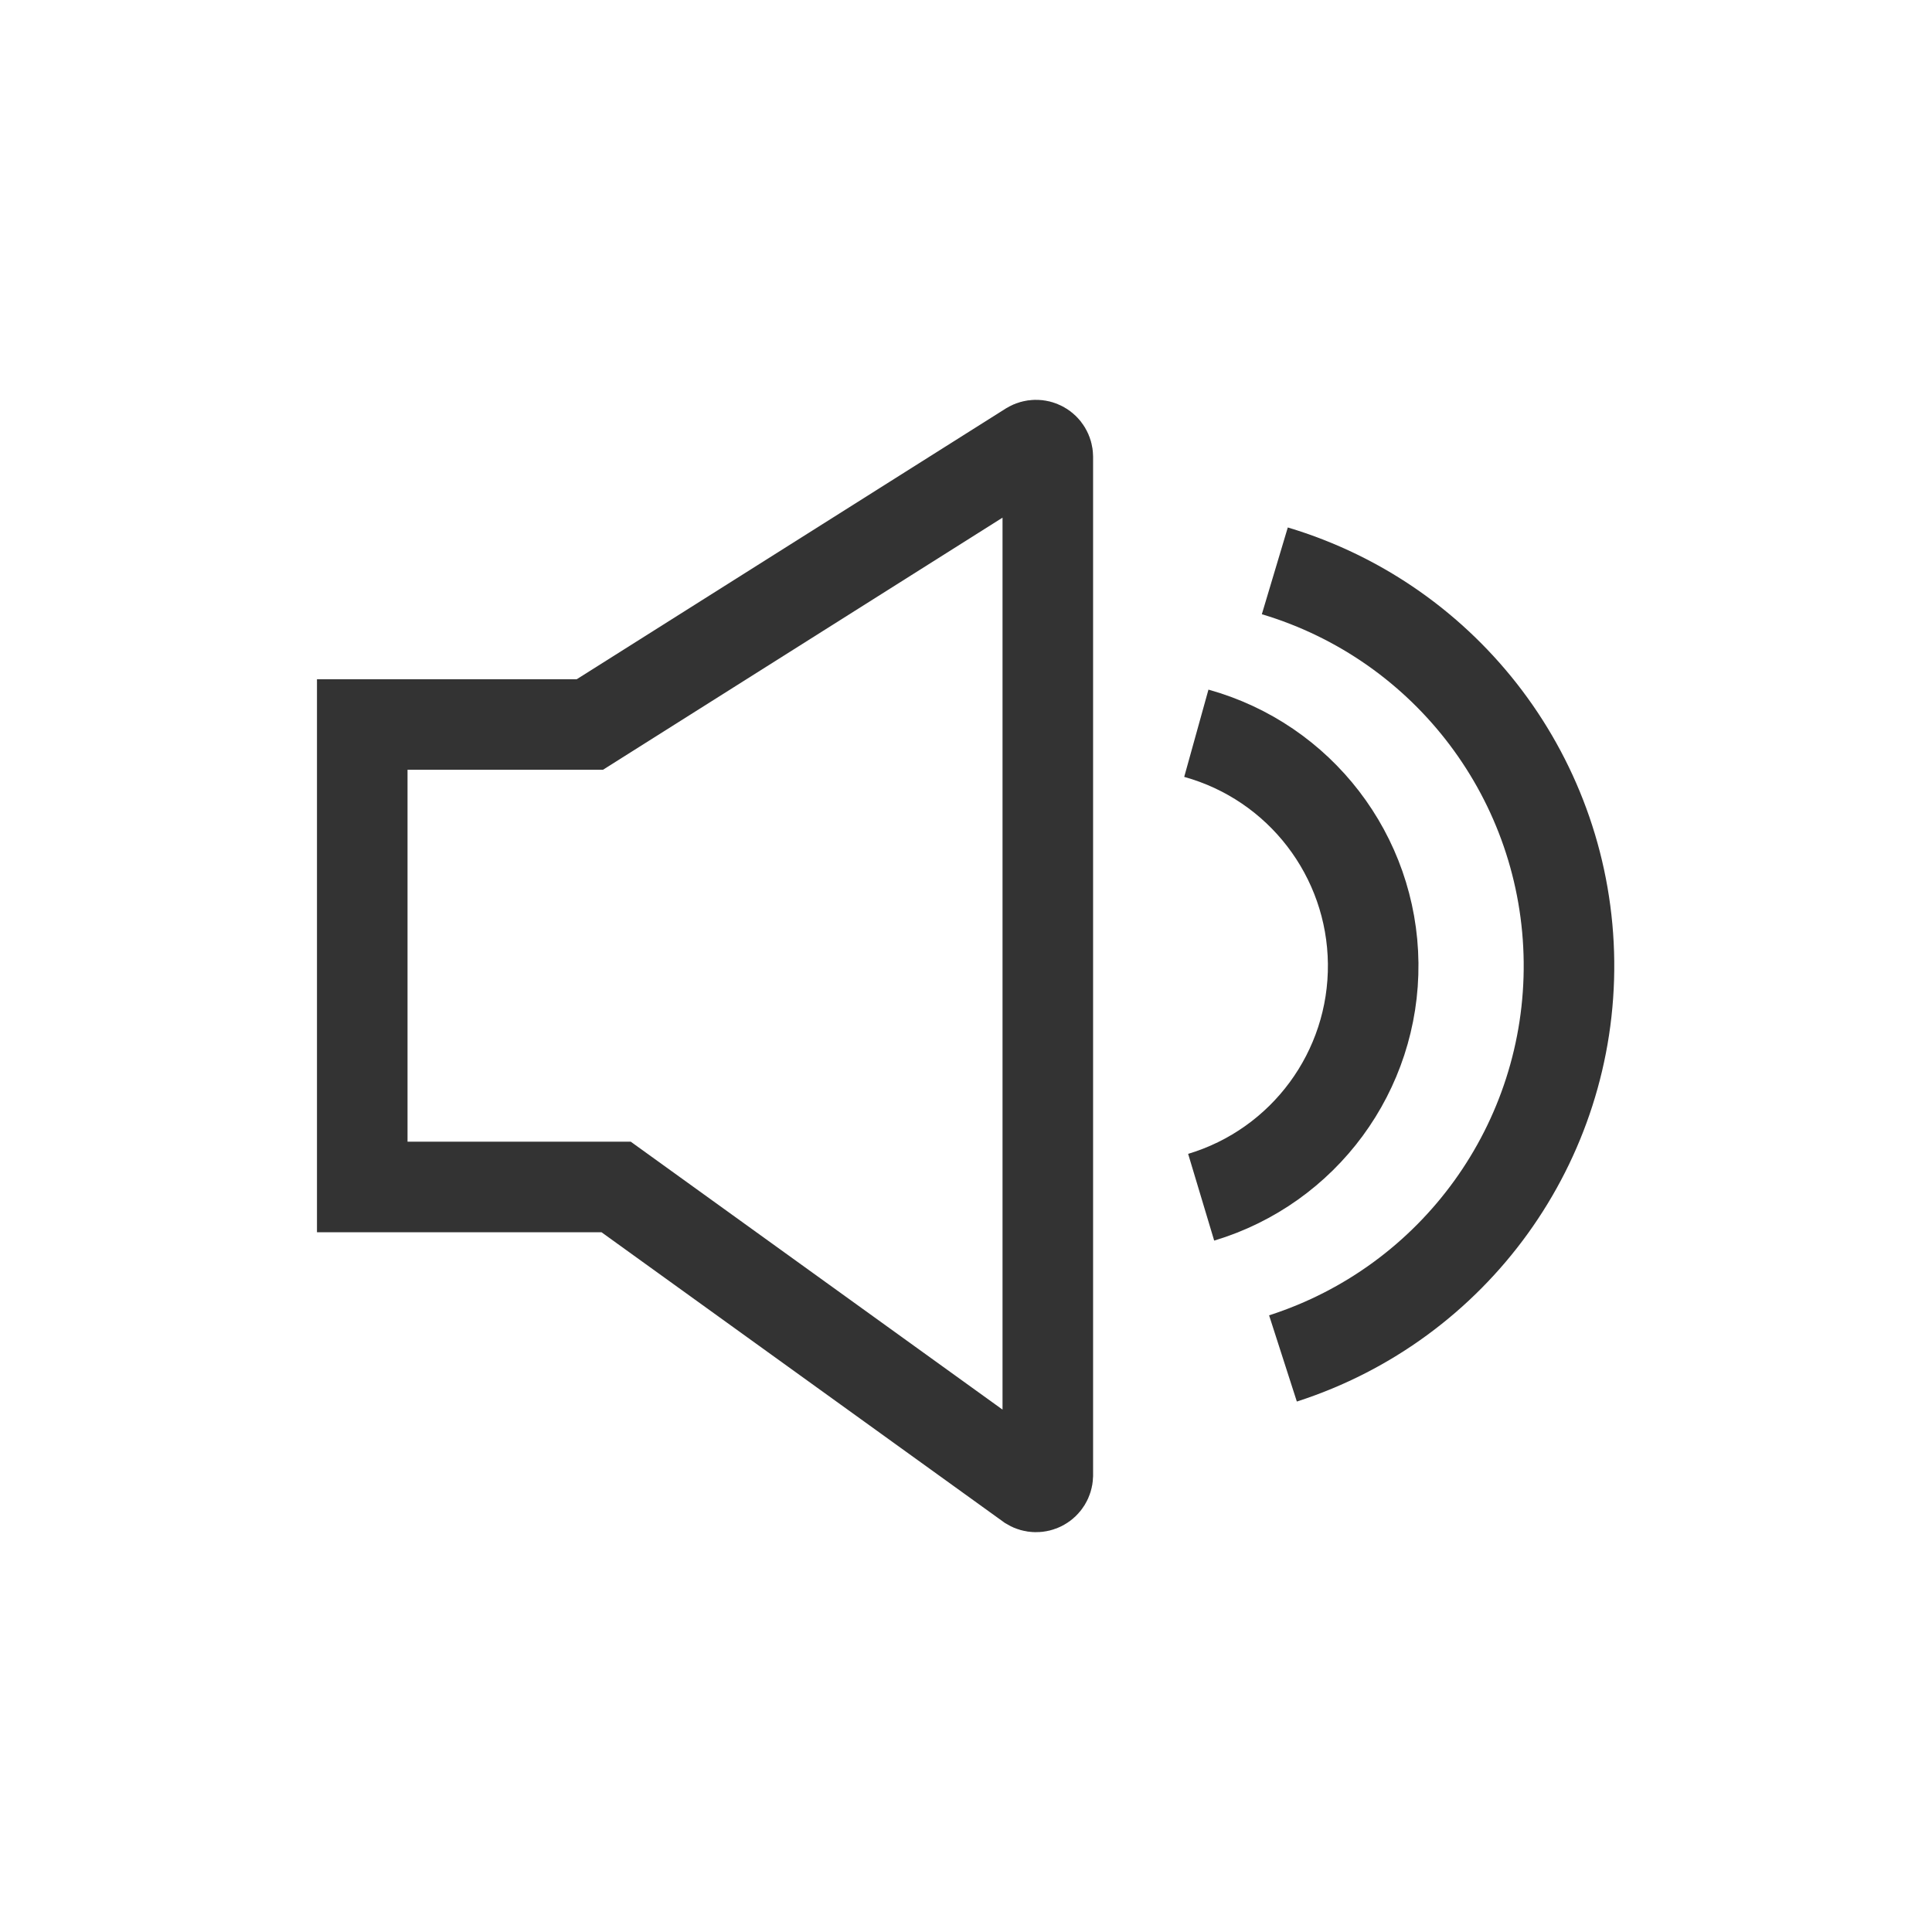
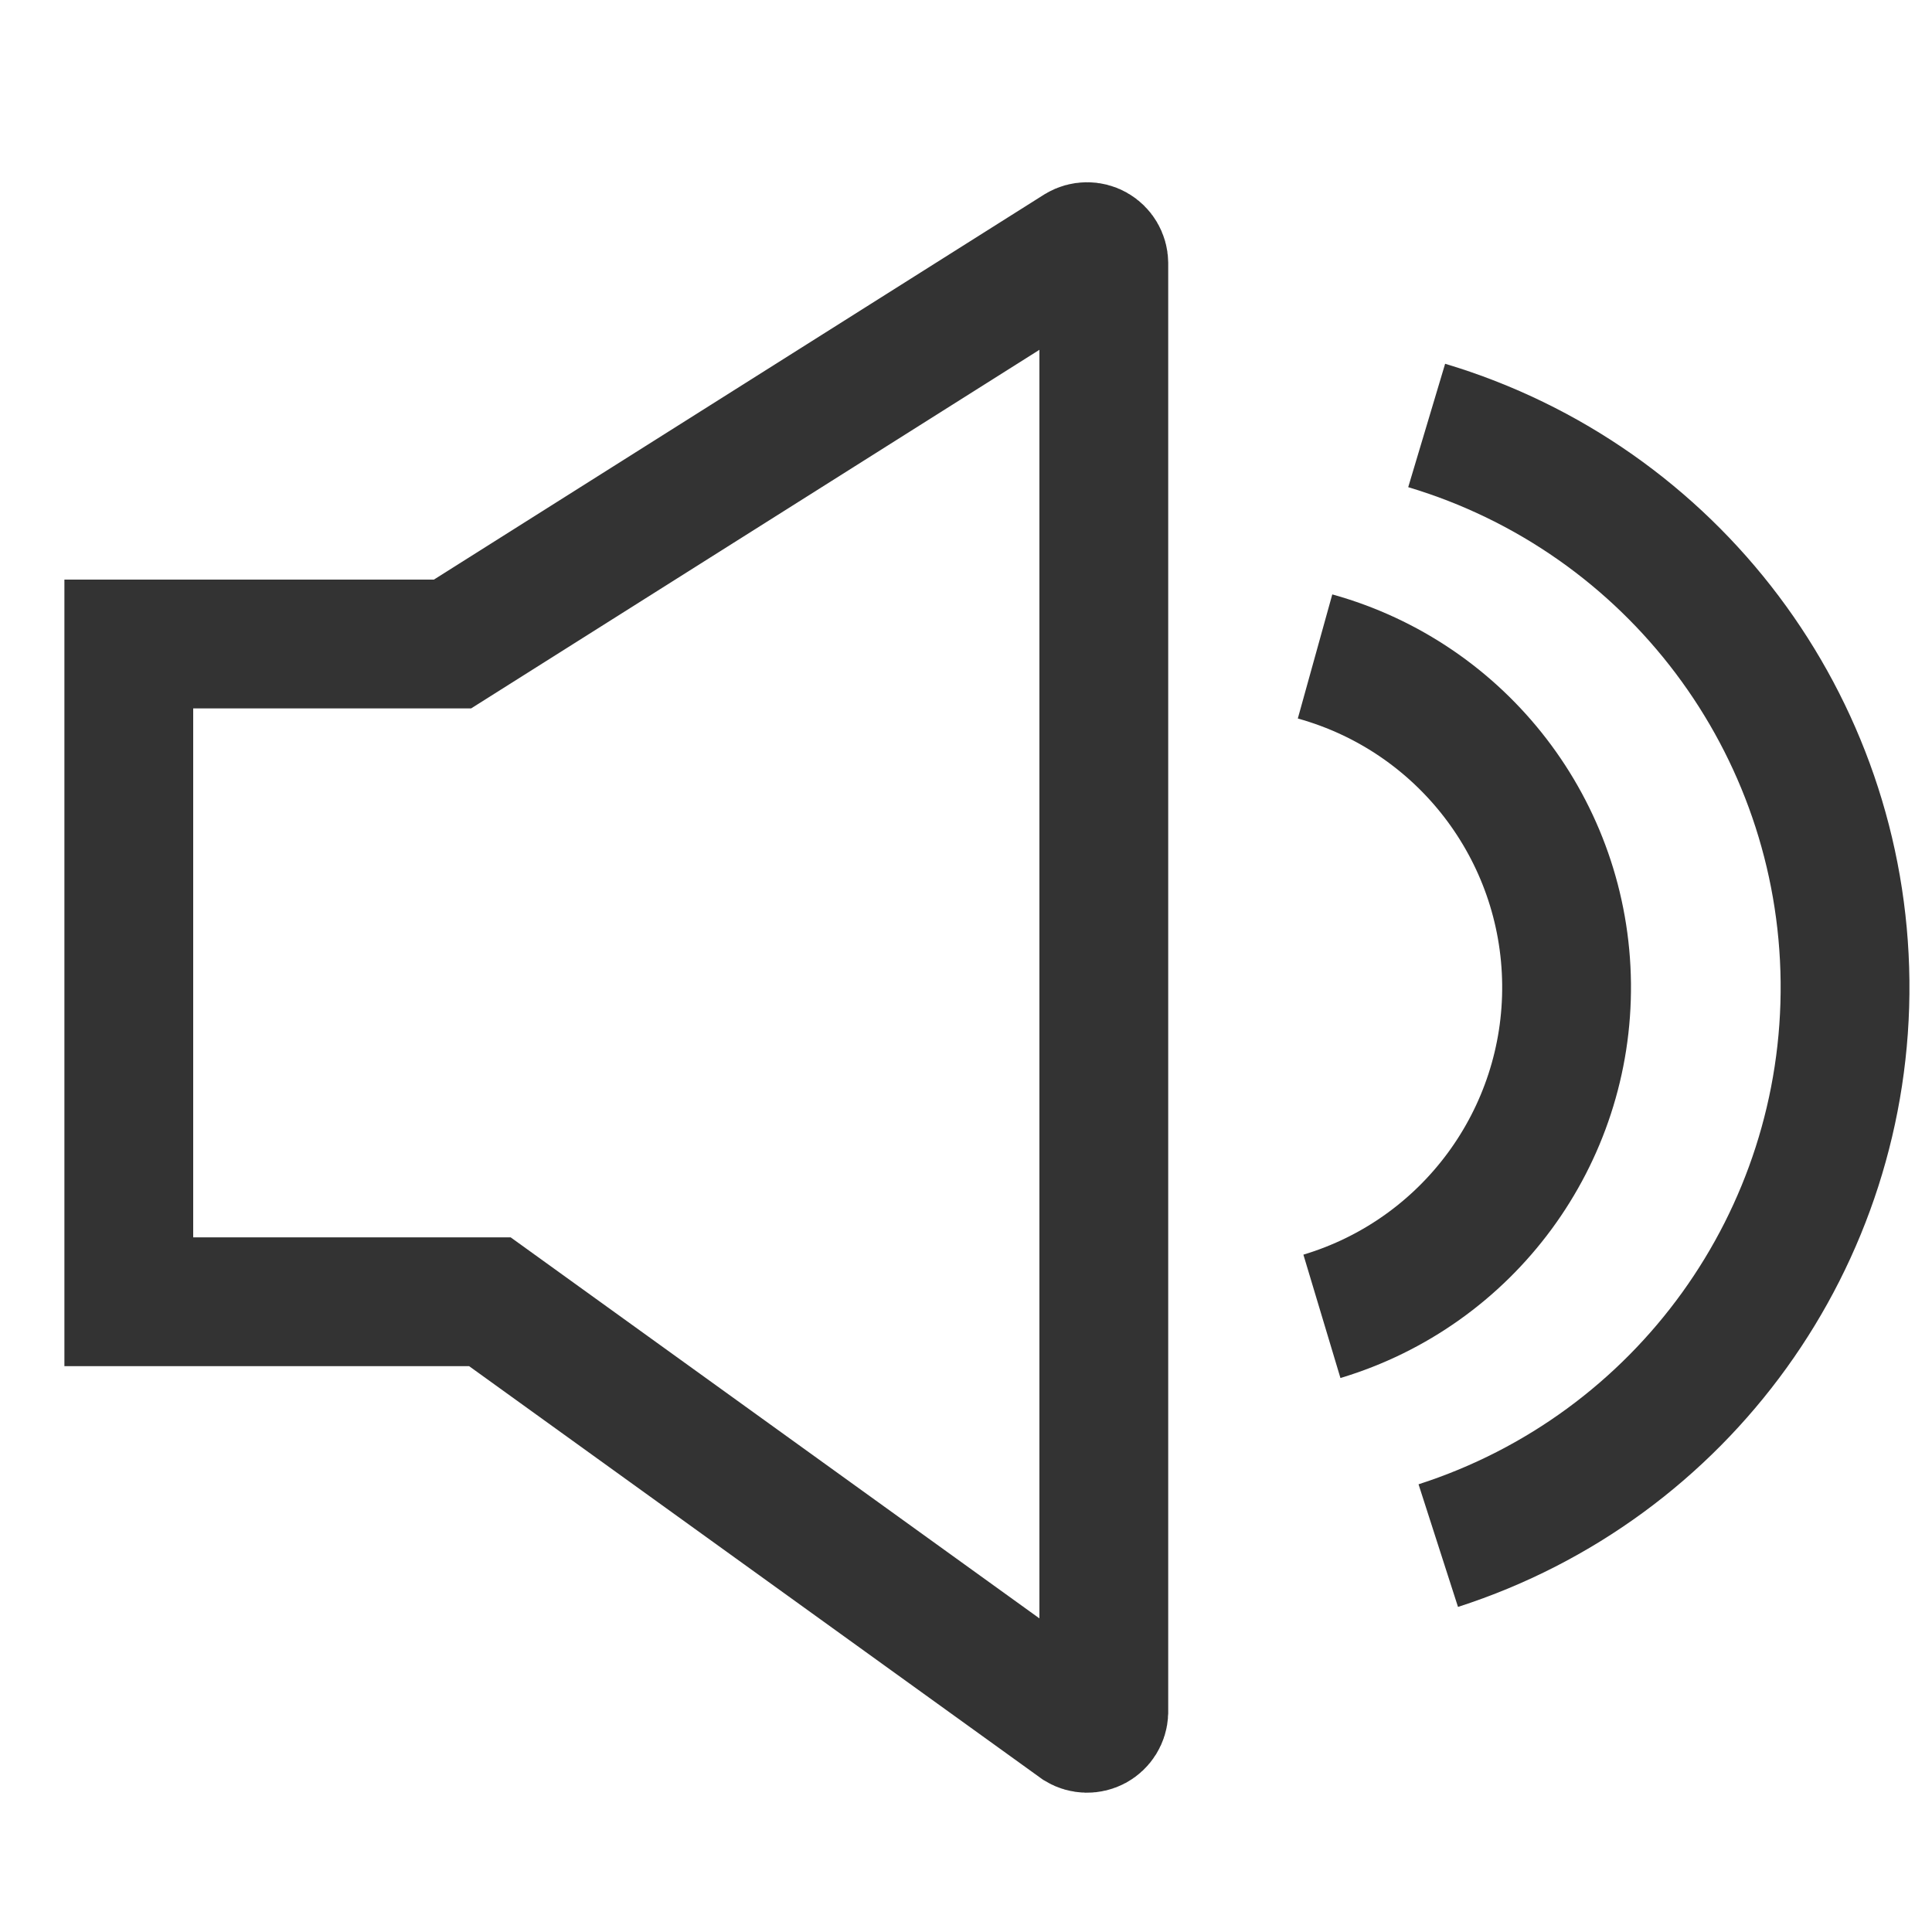
- <svg xmlns="http://www.w3.org/2000/svg" width="16" height="16" viewBox="0 0 64 64" stroke-width="3" stroke="#333333" fill="none">
-   <path d="M34.12,49.2,20.41,39.32H12V24h7.54l14.58-9.2a.39.39,0,0,1,.59.33V48.88A.39.39,0,0,1,34.12,49.2Z" stroke-linecap="square" />
-   <path d="M39.63,24.29a8,8,0,0,1,.16,15.37" />
-   <path d="M42.23,18.91A13.66,13.66,0,0,1,42.5,45" />
+ <svg xmlns="http://www.w3.org/2000/svg" width="16" height="16" viewBox="0 0 18 18" stroke-width="3" stroke="#333333" fill="none">
+   <g transform="scale(0.4, 0.4) translate(-9, -9)">
+     <path d="M34.12,49.2,20.41,39.32H12V24h7.54l14.58-9.2a.39.39,0,0,1,.59.33V48.88A.39.39,0,0,1,34.12,49.2Z" stroke-linecap="square" />
+     <path d="M39.63,24.29a8,8,0,0,1,.16,15.37" />
+     <path d="M42.23,18.91A13.66,13.66,0,0,1,42.5,45" />
+   </g>
</svg>
